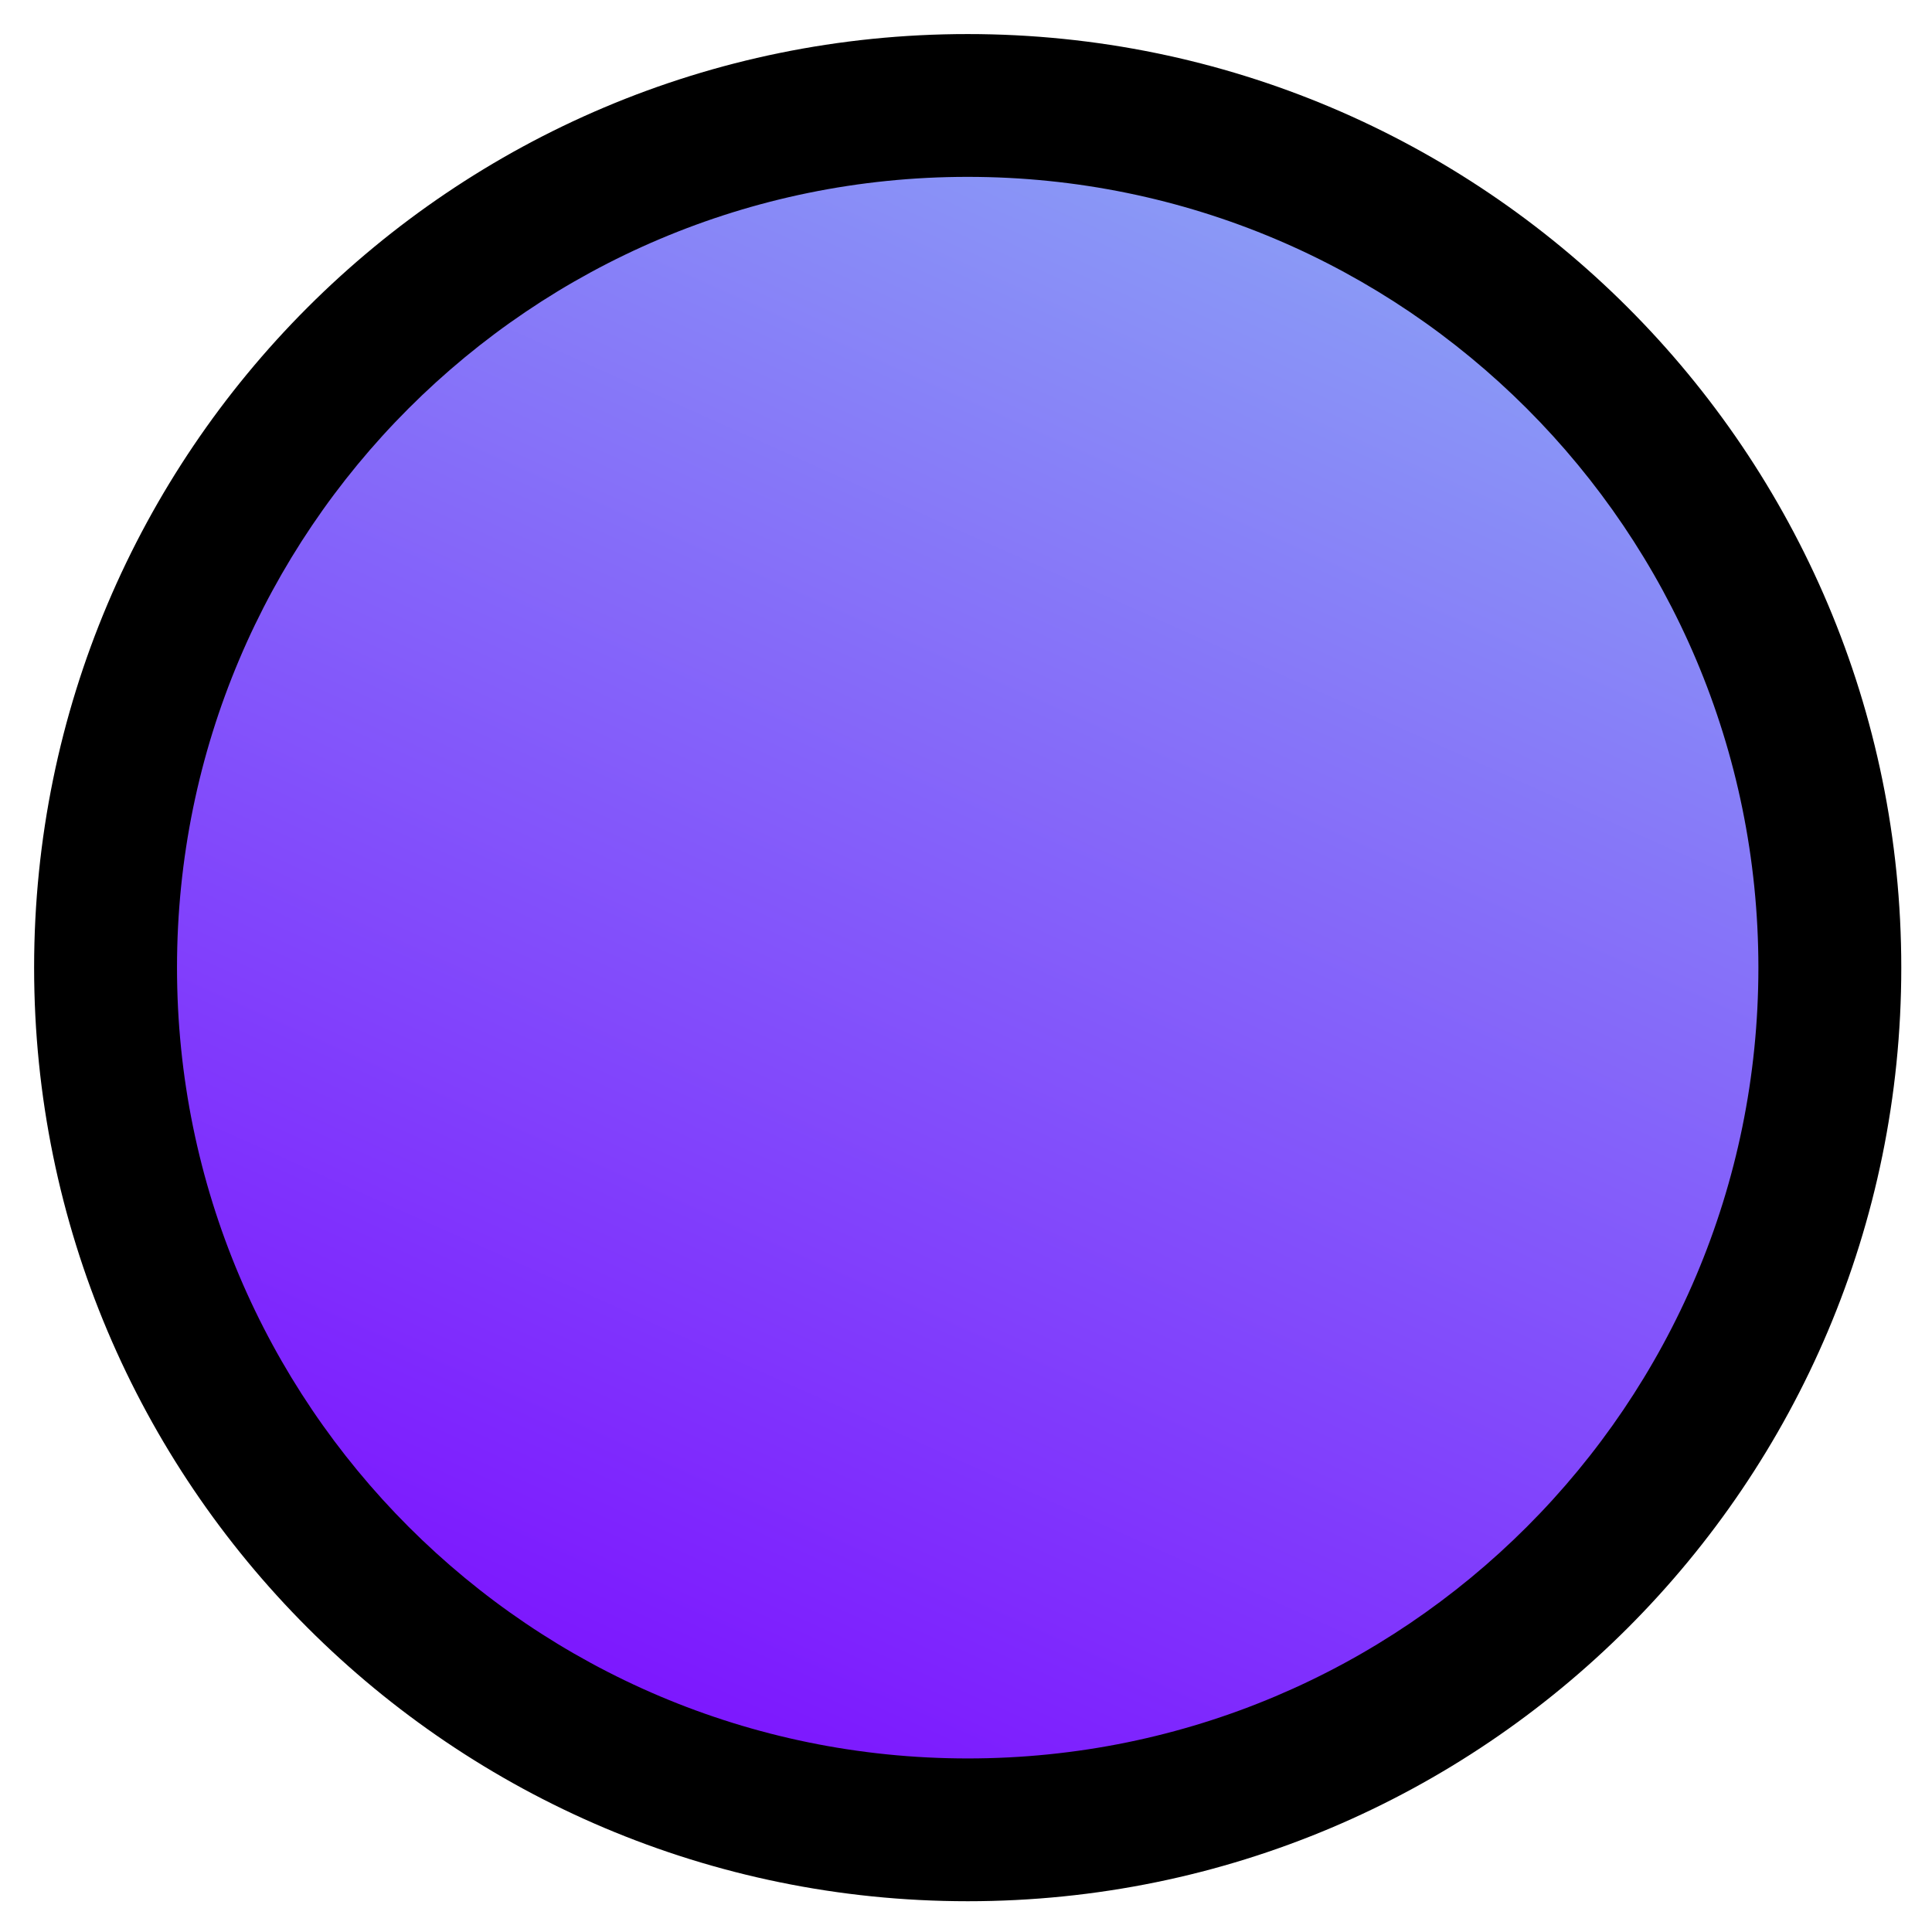
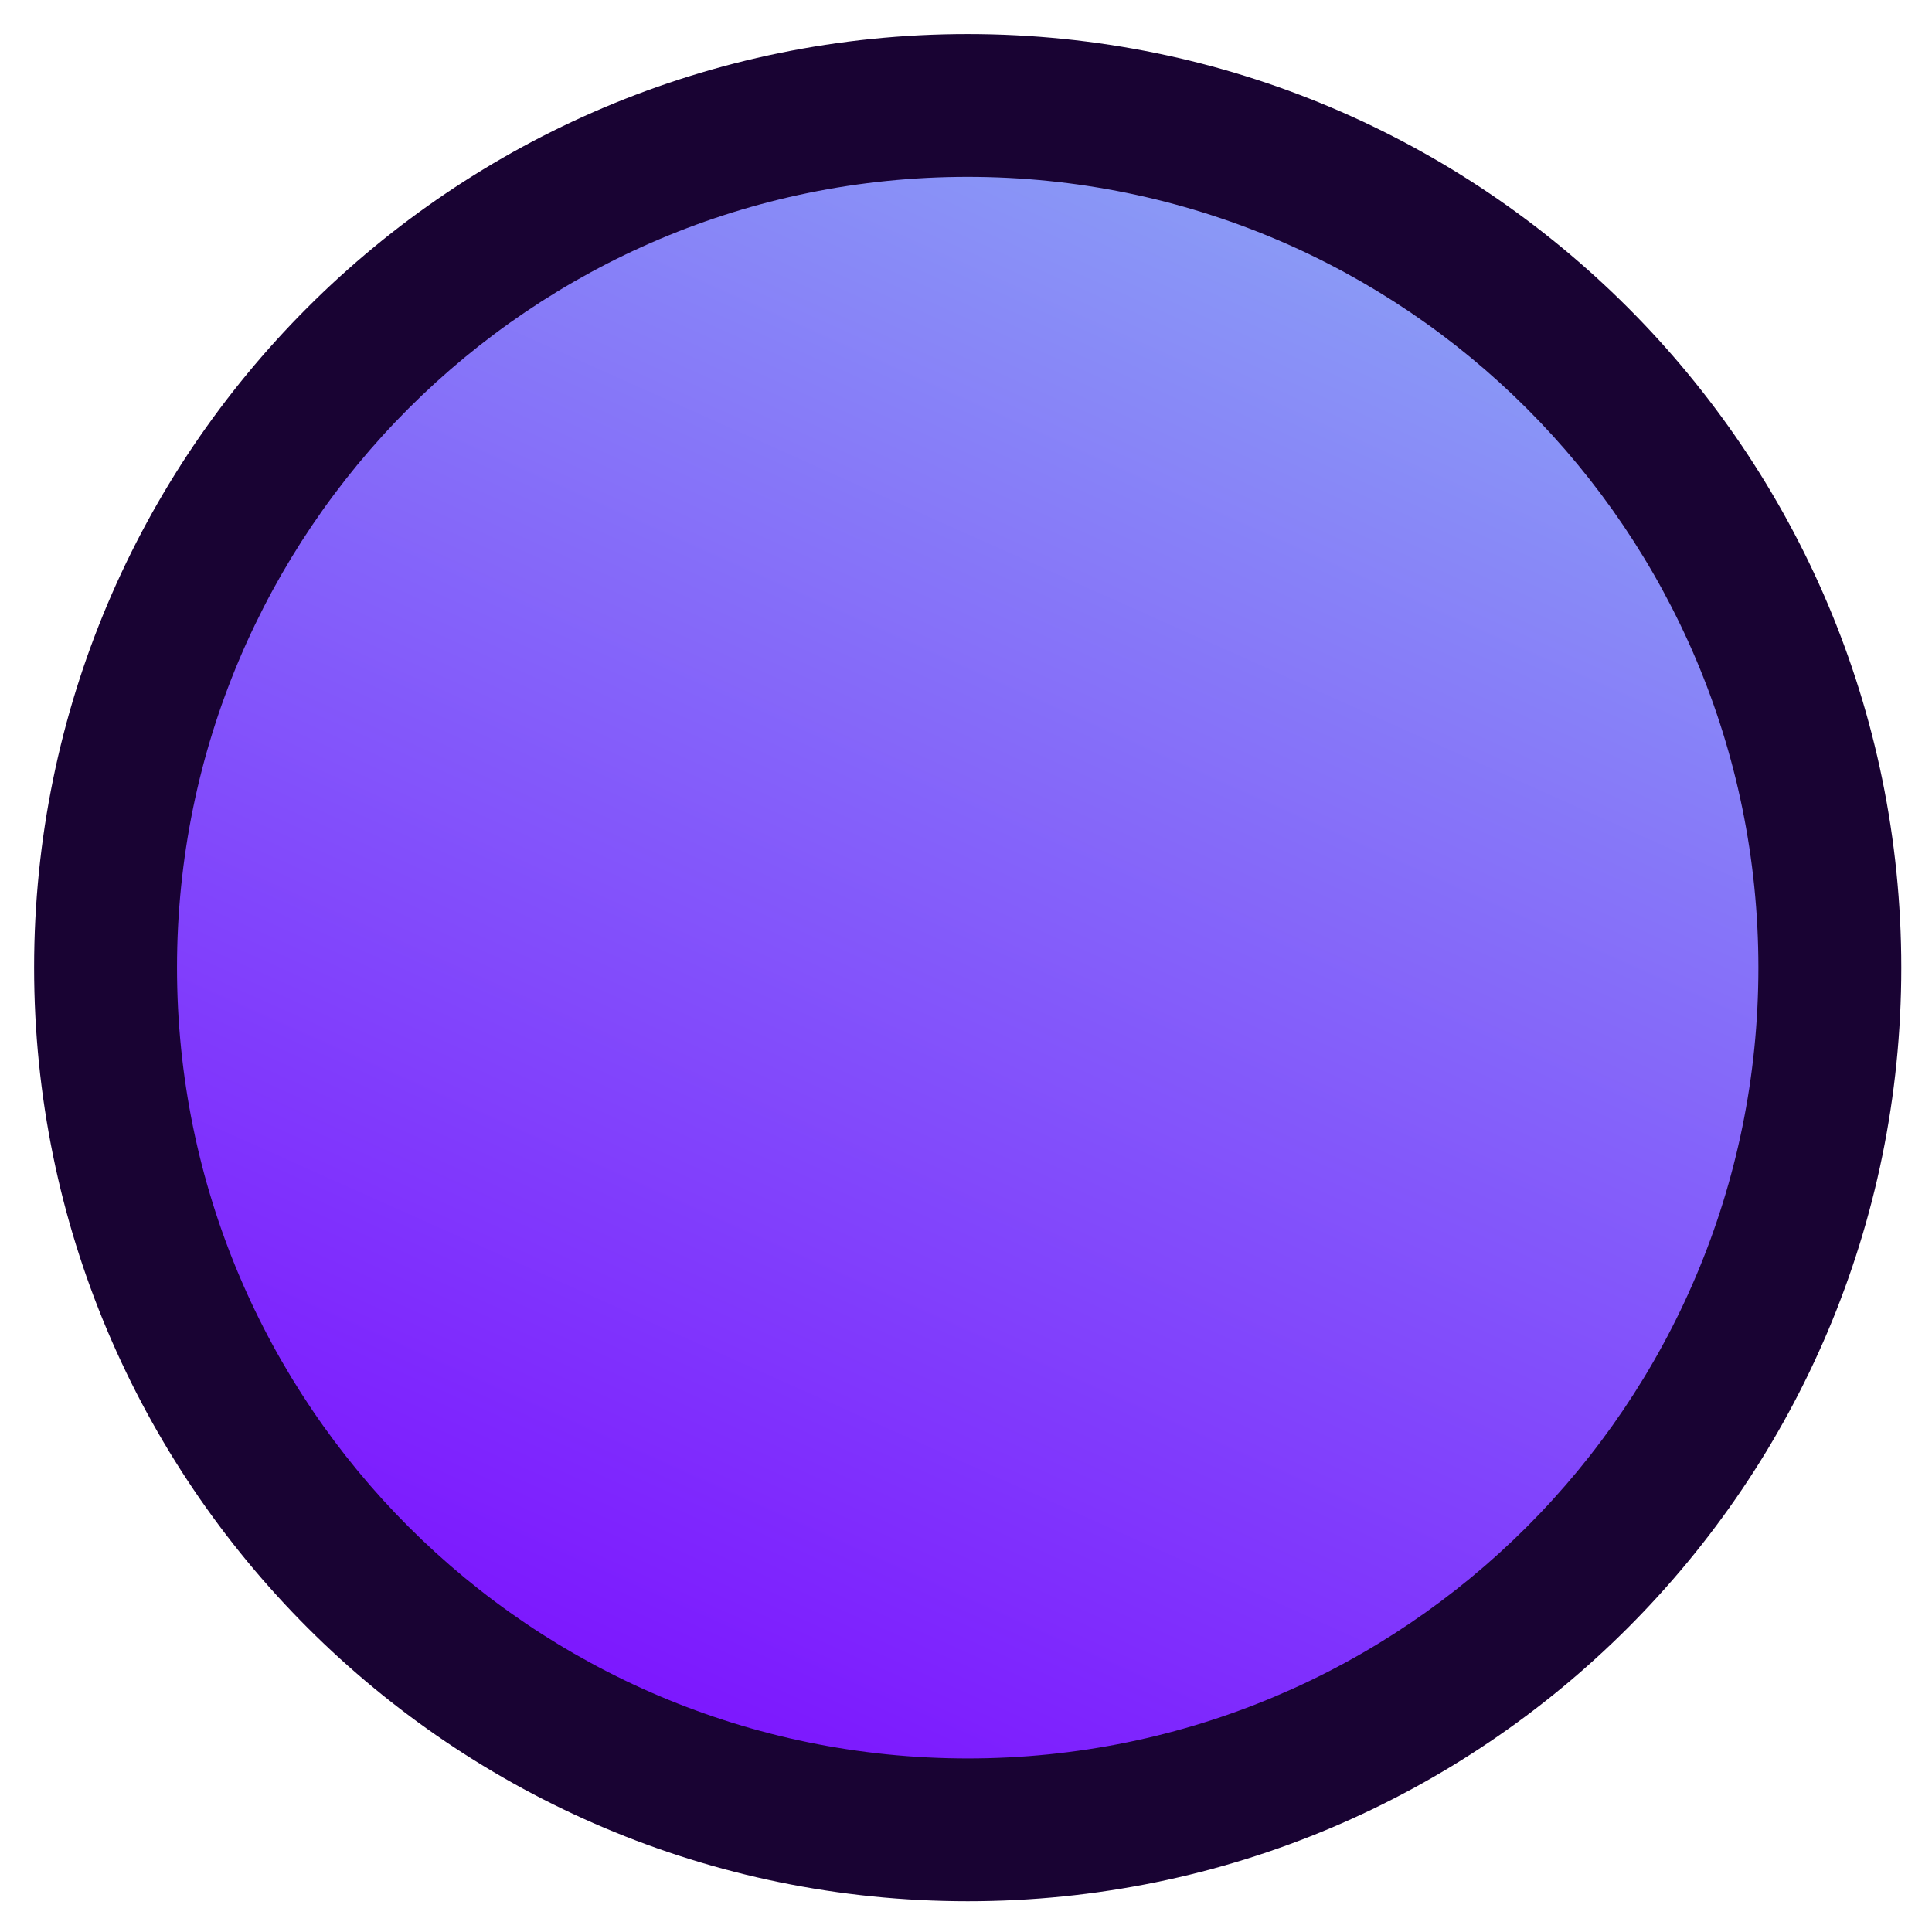
<svg xmlns="http://www.w3.org/2000/svg" width="149" height="149" viewBox="0 0 149 149" fill="none">
  <path d="M141.399 78.031C143.614 41.371 115.692 9.855 79.032 7.637C42.372 5.419 10.857 33.34 8.642 70C6.427 106.66 34.35 138.177 71.01 140.395C107.669 142.612 139.184 114.691 141.399 78.031Z" fill="url(#paint0_linear)" />
-   <path fill-rule="evenodd" clip-rule="evenodd" d="M13.651 74.622C13.651 108.308 40.956 135.612 74.631 135.615C108.306 135.617 135.611 108.318 135.611 74.632C135.611 40.946 108.306 13.643 74.631 13.64C40.956 13.637 13.651 40.936 13.651 74.622ZM74.631 146.627C34.863 146.624 2.631 114.382 2.631 74.621C2.631 34.86 34.863 2.624 74.631 2.627C114.399 2.63 146.631 34.872 146.631 74.633C146.631 114.394 114.399 146.63 74.631 146.627Z" fill="black" />
+   <path fill-rule="evenodd" clip-rule="evenodd" d="M13.651 74.622C13.651 108.308 40.956 135.612 74.631 135.615C108.306 135.617 135.611 108.318 135.611 74.632C135.611 40.946 108.306 13.643 74.631 13.64C40.956 13.637 13.651 40.936 13.651 74.622ZM74.631 146.627C34.863 146.624 2.631 114.382 2.631 74.621C2.631 34.86 34.863 2.624 74.631 2.627C114.399 2.63 146.631 34.872 146.631 74.633C146.631 114.394 114.399 146.63 74.631 146.627Z" fill="#190333" />
  <defs>
    <linearGradient id="paint0_linear" x1="107.131" y1="19.879" x2="53.639" y2="139.383" gradientUnits="userSpaceOnUse">
      <stop stop-color="#8A9BF6" />
      <stop offset="1" stop-color="#7C11FF" />
    </linearGradient>
  </defs>
</svg>
